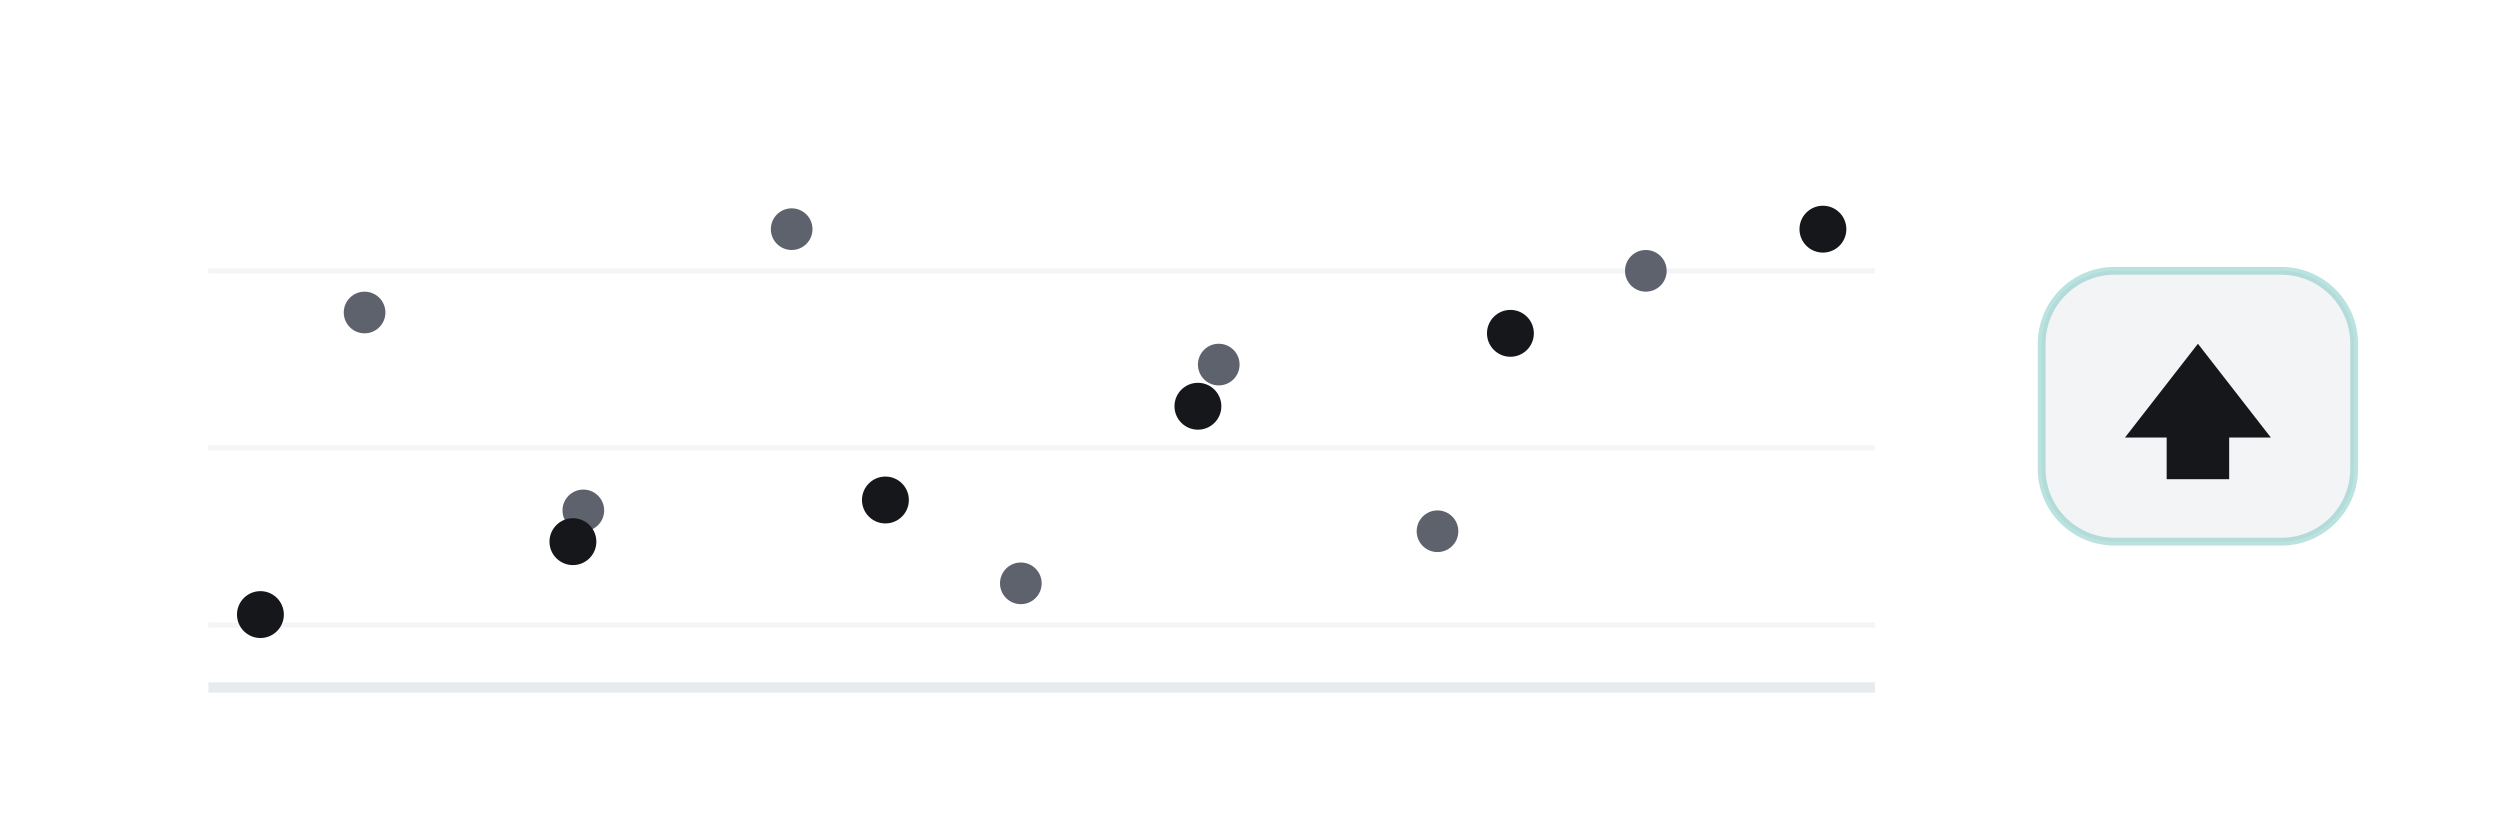
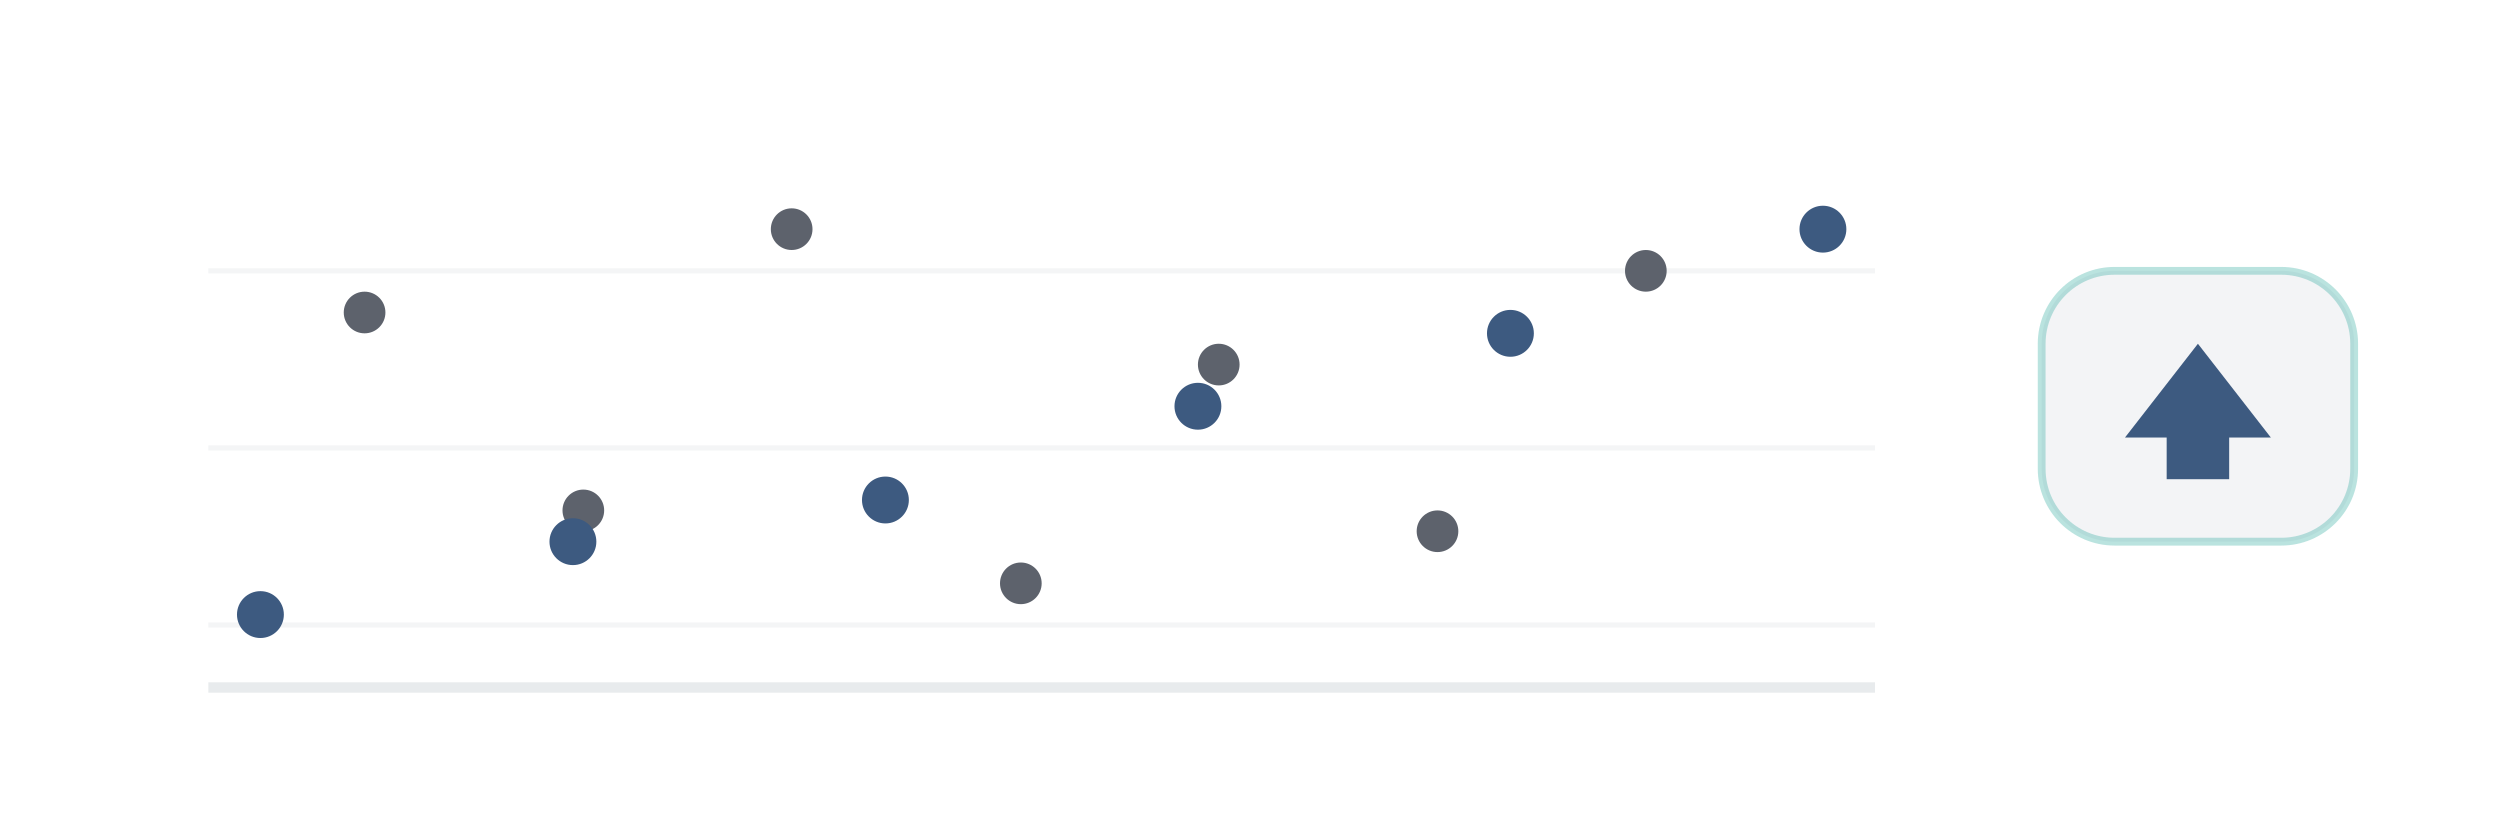
<svg xmlns="http://www.w3.org/2000/svg" viewBox="0 0 480 160" fill="none" role="img" aria-label="Scattered raw data points resolve into a clean rising trend and a result">
  <style>
    .biAxis { stroke: rgba(143,155,168,0.20); stroke-width: 2; }
    .biGrid { stroke: rgba(143,155,168,0.10); stroke-width: 1; }
    .biScatter { will-change: opacity; animation: biScatterOut 5s ease-in-out infinite; }
-     .biTrend { stroke: #16171b; stroke-width: 3; fill: none; stroke-linecap: round; stroke-linejoin: round; stroke-dasharray: 315; stroke-dashoffset: 315; animation: biTrendDraw 5s ease-in-out infinite; }
+     .biTrend { stroke: #3d5a80; stroke-width: 3; fill: none; stroke-linecap: round; stroke-linejoin: round; stroke-dasharray: 315; stroke-dashoffset: 315; animation: biTrendDraw 5s ease-in-out infinite; }
    .biNode { will-change: opacity; animation: biNodeIn 5s ease-in-out infinite; }
    .biVerdict { will-change: opacity, transform; animation: biVerdictIn 5s ease-in-out infinite; }
    .biSweep { stroke: #16171b; stroke-width: 3; fill: none; stroke-linecap: round; stroke-dasharray: 12 330; opacity: 0; animation: biSweepMove 2.4s linear infinite, biSweepOn 5s ease-in-out infinite; }
    .biN0 { animation-delay: 0s; } .biN1 { animation-delay: 0.12s; } .biN2 { animation-delay: 0.24s; }
    .biN3 { animation-delay: 0.36s; } .biN4 { animation-delay: 0.48s; } .biN5 { animation-delay: 0.6s; }

    @keyframes biScatterOut { 0%, 26% { opacity: 0.9; } 44%, 100% { opacity: 0; } }
    @keyframes biTrendDraw { 0%, 28% { stroke-dashoffset: 315; } 54%, 100% { stroke-dashoffset: 0; } }
    @keyframes biNodeIn { 0%, 34% { opacity: 0; } 52%, 100% { opacity: 1; } }
    @keyframes biVerdictIn { 0%, 56% { opacity: 0; transform: translateX(-6px); } 70%, 100% { opacity: 1; transform: translateX(0); } }
    @keyframes biSweepMove { from { stroke-dashoffset: 0; } to { stroke-dashoffset: -342; } }
    @keyframes biSweepOn { 0%, 54% { opacity: 0; } 62%, 100% { opacity: 0.65; } }

    @media (prefers-reduced-motion: reduce) {
      .biScatter { animation: none !important; opacity: 0 !important; }
      .biTrend { animation: none !important; stroke-dashoffset: 0 !important; }
      .biNode { animation: none !important; opacity: 1 !important; }
      .biVerdict { animation: none !important; opacity: 1 !important; transform: none !important; }
      .biSweep { animation: none !important; opacity: 0 !important; }
    }
  </style>
  <line class="biGrid" x1="40" y1="52" x2="360" y2="52" />
  <line class="biGrid" x1="40" y1="86" x2="360" y2="86" />
  <line class="biGrid" x1="40" y1="120" x2="360" y2="120" />
  <line class="biAxis" x1="40" y1="132" x2="360" y2="132" />
  <g fill="#5d626c">
    <circle class="biScatter" cx="70" cy="60" r="4" />
    <circle class="biScatter" cx="112" cy="98" r="4" />
    <circle class="biScatter" cx="152" cy="44" r="4" />
    <circle class="biScatter" cx="196" cy="112" r="4" />
    <circle class="biScatter" cx="234" cy="70" r="4" />
    <circle class="biScatter" cx="276" cy="102" r="4" />
    <circle class="biScatter" cx="316" cy="52" r="4" />
  </g>
  <path class="biTrend" d="M50 118 L110 104 L170 96 L230 78 L290 64 L350 44" />
  <path class="biSweep" d="M50 118 L110 104 L170 96 L230 78 L290 64 L350 44" />
-   <circle class="biNode biN0" cx="50" cy="118" r="4.5" fill="#16171b" />
-   <circle class="biNode biN1" cx="110" cy="104" r="4.5" fill="#16171b" />
-   <circle class="biNode biN2" cx="170" cy="96" r="4.5" fill="#16171b" />
-   <circle class="biNode biN3" cx="230" cy="78" r="4.5" fill="#16171b" />
-   <circle class="biNode biN4" cx="290" cy="64" r="4.5" fill="#16171b" />
-   <circle class="biNode biN5" cx="350" cy="44" r="4.5" fill="#16171b" />
+   <circle class="biNode biN0" cx="50" cy="118" r="4.5" fill="#3d5a80" />
+   <circle class="biNode biN1" cx="110" cy="104" r="4.5" fill="#3d5a80" />
+   <circle class="biNode biN2" cx="170" cy="96" r="4.5" fill="#3d5a80" />
+   <circle class="biNode biN3" cx="230" cy="78" r="4.5" fill="#3d5a80" />
+   <circle class="biNode biN4" cx="290" cy="64" r="4.5" fill="#3d5a80" />
+   <circle class="biNode biN5" cx="350" cy="44" r="4.5" fill="#3d5a80" />
  <g class="biVerdict">
    <rect x="392" y="52" width="60" height="52" rx="14" fill="#f3f4f6" stroke="rgba(38,166,154,0.32)" stroke-width="1.5" />
-     <path d="M422 66 L436 84 L428 84 L428 92 L416 92 L416 84 L408 84 Z" fill="#16171b" />
+     <path d="M422 66 L436 84 L428 84 L428 92 L416 92 L416 84 L408 84 Z" fill="#3d5a80" />
  </g>
</svg>
